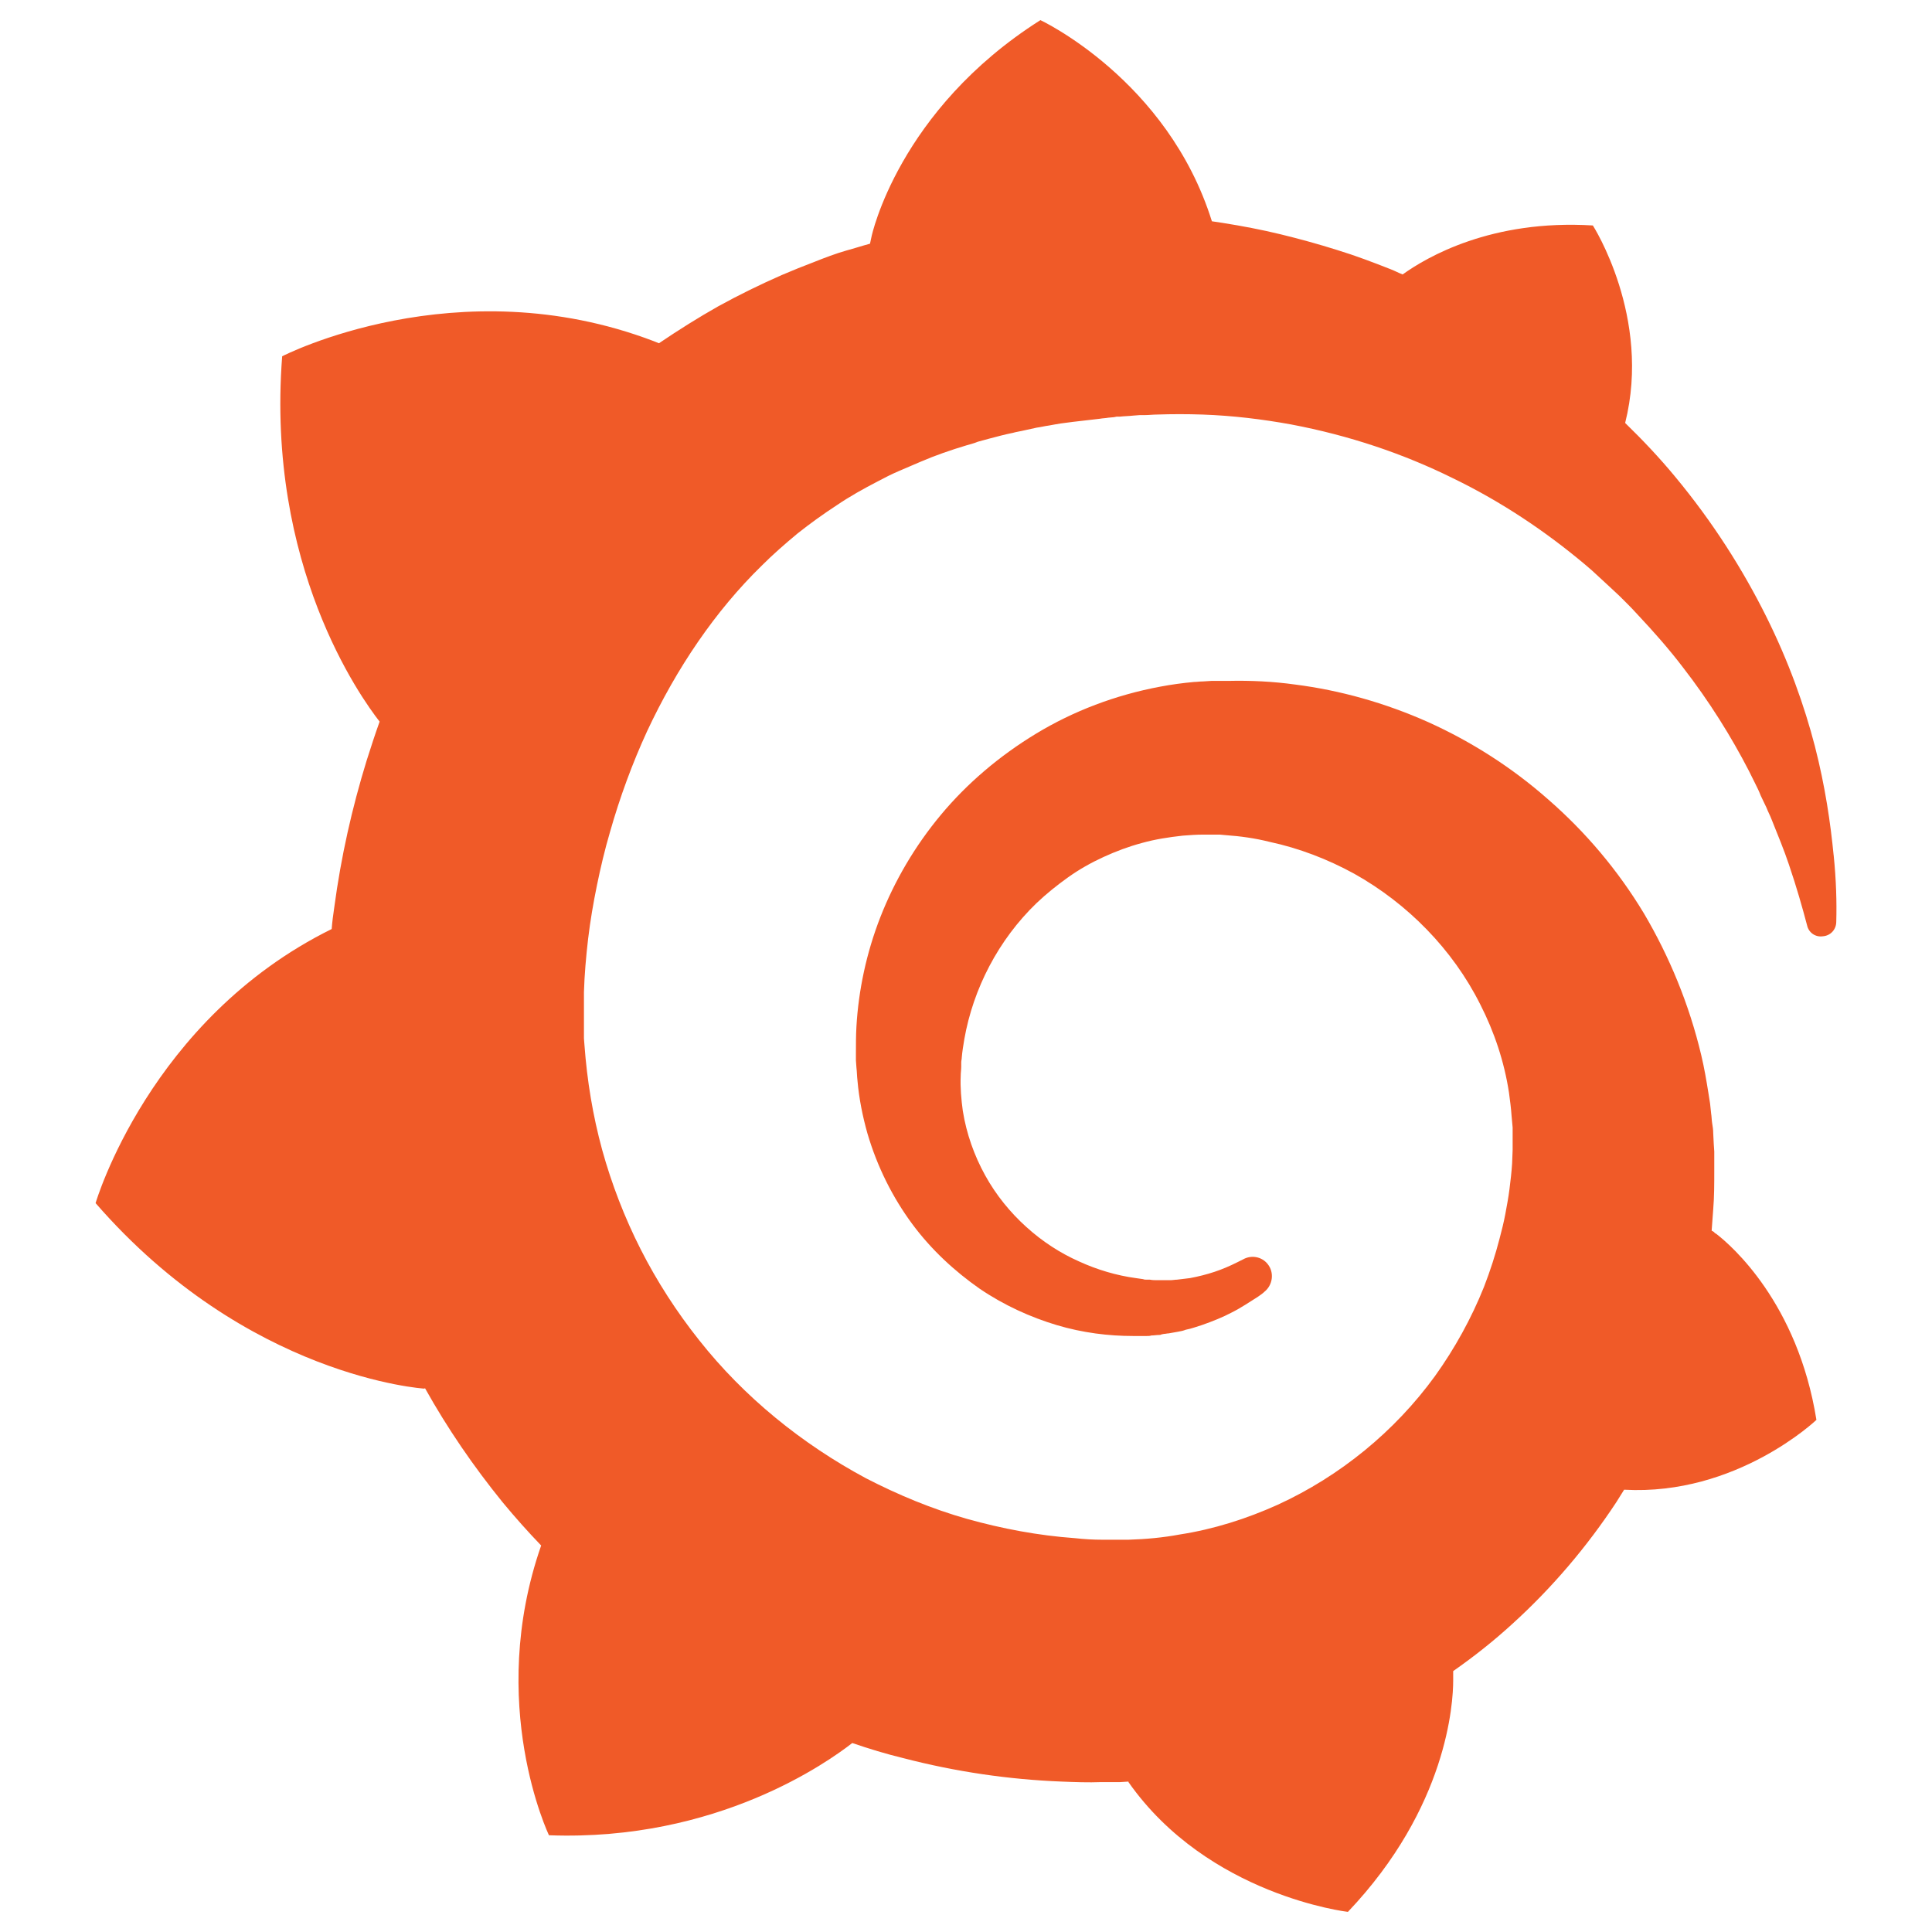
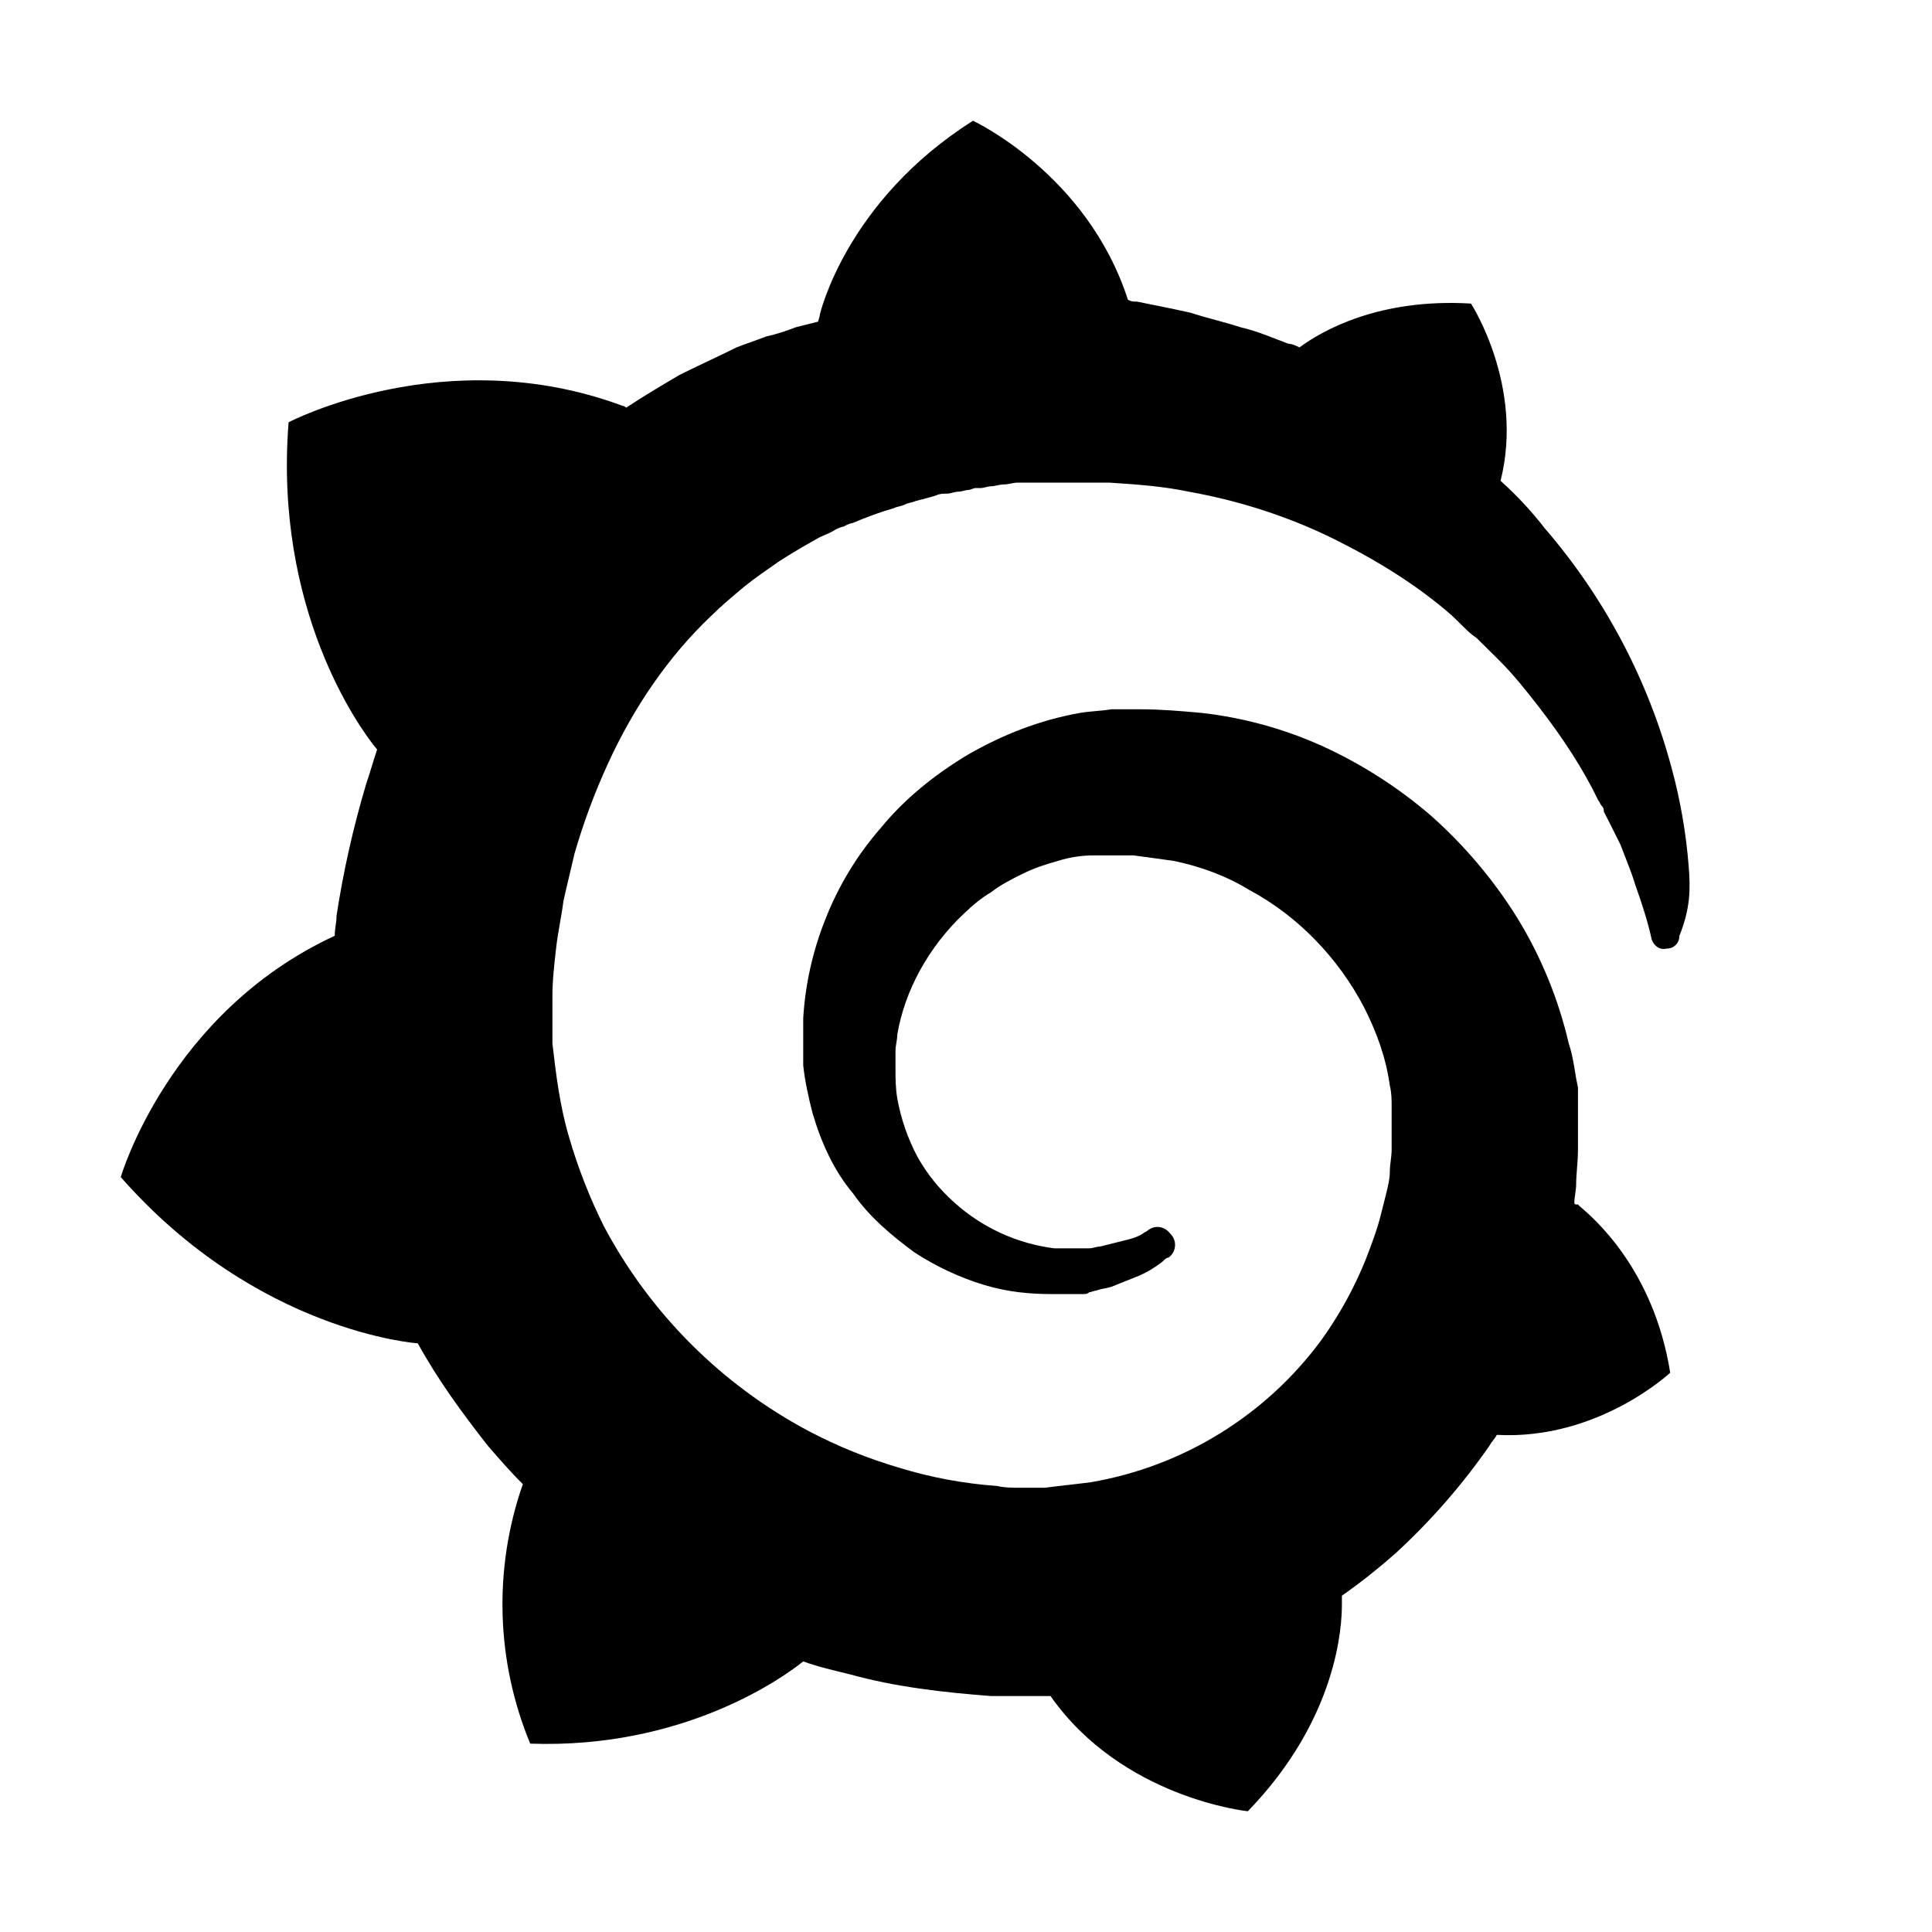
- <svg xmlns="http://www.w3.org/2000/svg" fill="none" viewBox="0 0 96 96" id="Grafana--Streamline-Svg-Logos" height="24" width="24">
-   <path fill="url(#a)" d="M91.111 42.484c-.155-1.58-.414-3.392-.932-5.412-.518-1.994-1.295-4.195-2.434-6.474-1.139-2.279-2.615-4.635-4.532-6.94-.751-.906-1.58-1.787-2.46-2.641 1.321-5.257-1.605-9.814-1.605-9.814-5.05-.311-8.261 1.58-9.452 2.434-.207-.078-.389-.181-.596-.259-.855-.337-1.735-.673-2.667-.958-.906-.285-1.839-.544-2.797-.777-.958-.233-1.916-.414-2.9-.57-.181-.026-.337-.052-.518-.078C58.017 3.952 51.698 1 51.698 1c-7.069 4.48-8.39 10.747-8.39 10.747s-.026.129-.078.362c-.388.104-.777.233-1.165.337-.544.155-1.088.363-1.606.57-.544.207-1.062.414-1.605.647-1.062.466-2.123.984-3.159 1.554-1.01.57-1.994 1.191-2.952 1.839-.129-.052-.259-.104-.259-.104-9.788-3.729-18.463.751-18.463.751-.803 10.41 3.91 16.961 4.842 18.153-.233.647-.44 1.295-.647 1.942-.725 2.357-1.269 4.765-1.605 7.277-.052.363-.104.725-.13 1.088C7.417 50.641 4.75 59.782 4.75 59.782c7.535 8.675 16.34 9.219 16.34 9.219l.026-.026c1.113 1.994 2.408 3.884 3.858 5.671.622.751 1.243 1.45 1.916 2.149-2.745 7.872.388 14.398.388 14.398 8.39.311 13.906-3.677 15.071-4.583.829.285 1.683.544 2.538.751 2.59.673 5.231 1.062 7.872 1.165.647.026 1.321.052 1.968.026h.932l.414-.026v.026C60.036 94.197 66.977 95 66.977 95c4.946-5.205 5.231-10.384 5.231-11.498l0-.078 0-.155 0-.233c1.036-.725 2.02-1.502 2.952-2.357 1.968-1.787 3.703-3.833 5.153-6.034.13-.207.259-.414.389-.622 5.593.311 9.555-3.47 9.555-3.47-.932-5.826-4.247-8.675-4.946-9.219 0 0-.026-.026-.078-.052-.052-.026-.052-.052-.052-.052-.026-.026-.078-.052-.13-.078.026-.362.052-.699.078-1.062.052-.622.052-1.269.052-1.89v-.829l0-.155-.026-.388-.026-.518c0-.181-.026-.337-.052-.492-.026-.155-.026-.337-.052-.492l-.052-.492-.078-.492c-.104-.647-.207-1.269-.362-1.916-.596-2.512-1.58-4.894-2.849-7.043-1.295-2.149-2.9-4.04-4.739-5.645-1.813-1.605-3.858-2.9-5.982-3.858-2.149-.958-4.376-1.58-6.603-1.865-1.113-.155-2.227-.207-3.341-.181h-.518l-.13 0h-.181l-.414.026c-.155 0-.311.026-.44.026-.57.052-1.139.129-1.683.233-2.227.414-4.324 1.217-6.163 2.331-1.839 1.113-3.444 2.486-4.739 4.04-1.295 1.554-2.305 3.289-3.004 5.075-.699 1.787-1.088 3.651-1.191 5.438-.026.44-.026.906-.026 1.347l0 .337.026.362c.026.207.026.44.052.647.078.906.259 1.787.492 2.615.492 1.683 1.269 3.211 2.227 4.506.958 1.295 2.123 2.357 3.341 3.211 1.217.829 2.538 1.424 3.833 1.813 1.295.388 2.59.544 3.807.544l.44 0 .233 0c.078 0 .155 0 .233-.026.13 0 .259-.026.388-.026.026 0 .078 0 .104-.026l.13-.026c.078 0 .155-.026.233-.026.155-.026.285-.052.44-.078.155-.026.285-.052.414-.104.285-.052.544-.155.803-.233.518-.181 1.036-.389 1.476-.622.466-.233.88-.518 1.295-.777.103-.078.233-.155.337-.259.414-.337.492-.958.155-1.373-.285-.362-.803-.466-1.217-.233-.104.052-.207.103-.311.155-.362.181-.725.337-1.113.466-.388.129-.803.233-1.217.311-.207.026-.414.052-.647.078-.104 0-.207.026-.337.026l-.311 0-.311 0c-.13 0-.259 0-.389-.026l-.026 0h-.129c-.052 0-.13 0-.181-.026-.13-.026-.233-.026-.362-.052-.958-.13-1.916-.414-2.823-.829-.932-.414-1.813-.984-2.615-1.709-.803-.725-1.502-1.58-2.046-2.564-.544-.984-.932-2.072-1.113-3.211-.078-.57-.13-1.165-.104-1.735 0-.155.026-.311.026-.466l0-.026v-.181c0-.078.026-.155.026-.233.026-.311.078-.622.13-.932.44-2.486 1.683-4.92 3.599-6.759.492-.466 1.01-.88 1.554-1.269.544-.388 1.139-.725 1.761-1.01.622-.285 1.243-.518 1.916-.699.647-.181 1.321-.285 2.02-.362.337-.026.673-.052 1.036-.052l.233 0h.466l.026 0h.078l.285.026c.751.052 1.476.155 2.201.337 1.45.311 2.874.855 4.195 1.58 2.641 1.476 4.894 3.755 6.267 6.5.699 1.372 1.191 2.848 1.424 4.376.052.388.104.777.13 1.165l.026.285.026.285 0 .285 0 .285v.544c0 .181-.026.492-.026.673-.026.414-.078.855-.13 1.269-.052.414-.13.829-.207 1.243-.078.414-.181.829-.285 1.217-.207.803-.466 1.605-.777 2.408-.622 1.554-1.45 3.056-2.434 4.428-1.994 2.745-4.713 4.972-7.82 6.396-1.554.699-3.185 1.217-4.868 1.476-.829.155-1.683.233-2.538.259h-1.191l-.026 0h-.078c-.466 0-.906-.026-1.373-.078-1.813-.13-3.599-.466-5.36-.958-1.735-.492-3.418-1.191-5.024-2.02-3.185-1.709-6.059-4.04-8.287-6.862-1.113-1.398-2.098-2.926-2.9-4.506-.803-1.58-1.45-3.263-1.916-4.946-.466-1.709-.751-3.444-.88-5.205l-.026-.337v-1.476l0-.026v-.155l0-.647c.026-.855.104-1.761.207-2.641.104-.88.259-1.787.44-2.667.181-.88.388-1.761.647-2.641.492-1.735 1.113-3.418 1.839-4.998 1.476-3.159 3.392-5.982 5.697-8.235.57-.57 1.165-1.088 1.787-1.605.622-.492 1.269-.958 1.942-1.398.647-.44 1.347-.829 2.046-1.191.337-.181.699-.363 1.062-.518.181-.078.362-.155.544-.233.181-.078.362-.155.544-.233.725-.311 1.476-.57 2.253-.803.181-.052.388-.104.57-.181.181-.052.388-.104.57-.155.388-.103.777-.207 1.165-.285.181-.052.388-.078.596-.13.207-.052.388-.078.596-.13.207-.026.389-.078.596-.103l.285-.052.311-.052c.207-.026.389-.052.596-.078.233-.026.44-.052.673-.078.181-.026.492-.052.673-.078.13-.026.285-.026.414-.052l.285-.026.129-.026h.155c.233-.026.44-.026.673-.052l.337-.026.026 0h.233c.181 0 .388-.026.57-.026.751-.026 1.528-.026 2.279 0 1.502.052 2.978.233 4.402.492 2.874.544 5.567 1.45 8.027 2.667 2.46 1.191 4.635 2.667 6.551 4.273.13.104.233.207.363.311.103.103.233.207.337.311.233.207.44.414.673.622.233.207.44.414.647.622.207.207.414.414.621.647.803.855 1.554 1.709 2.227 2.59 1.347 1.735 2.434 3.496 3.289 5.153.052.103.103.207.155.311.052.104.104.207.155.311.104.207.207.414.285.622.104.207.181.389.285.596.078.207.181.389.259.596.311.777.622 1.528.855 2.227.388 1.139.673 2.149.906 3.03.078.362.414.596.777.544.388-.026.673-.337.673-.725.026-.932 0-2.046-.13-3.315Z" />
-   <defs>
-     <linearGradient id="a" x1="4329.27" x2="4329.27" y1="11511.3" y2="2928.07" gradientUnits="userSpaceOnUse">
-       <stop stop-color="#fff100" />
-       <stop offset="1" stop-color="#f05a28" />
-     </linearGradient>
-   </defs>
+ <svg xmlns="http://www.w3.org/2000/svg" fill="none" height="800px" viewBox="0 0 16 16" width="800px">
+   <path d="M13.985 7.175a4.408 4.408 0 00-.138-.802 5.035 5.035 0 00-1.054-1.998 2.96 2.96 0 00-.366-.393c.198-.787-.245-1.468-.245-1.468-.764-.046-1.237.227-1.42.363-.031-.015-.062-.03-.092-.03-.122-.046-.26-.106-.397-.137-.138-.045-.275-.075-.413-.12-.137-.031-.29-.061-.443-.092-.03 0-.046 0-.076-.015C9.005 1.44 8.058 1 8.058 1 7.004 1.666 6.79 2.604 6.79 2.604s0 .015-.016.06l-.183.046c-.076.03-.168.06-.244.076-.077.03-.168.06-.245.09-.153.076-.32.152-.473.228-.153.09-.306.181-.443.272-.016-.015-.03-.015-.03-.015-1.467-.545-2.766.136-2.766.136-.122 1.544.58 2.528.733 2.71-.03.09-.06.196-.091.287a8.104 8.104 0 00-.245 1.09c0 .06-.015.106-.015.166C1.397 8.386 1 9.748 1 9.748c1.13 1.287 2.46 1.377 2.46 1.377.167.303.366.575.58.848.092.106.183.212.29.318a3.014 3.014 0 00.061 2.149c1.268.045 2.093-.545 2.261-.681.122.045.26.076.382.106.382.106.78.151 1.176.181h.49c.595.848 1.634.954 1.634.954.748-.772.779-1.544.779-1.71v-.015-.03-.03c.153-.107.305-.228.443-.35a5.37 5.37 0 00.779-.892c.015-.03.046-.06.061-.09.84.045 1.436-.515 1.436-.515-.138-.863-.642-1.287-.749-1.378l-.015-.015h-.015s-.015 0-.015-.015c0-.045.015-.106.015-.151 0-.091.015-.182.015-.288V9.4v-.166-.076-.152l-.015-.075c-.015-.091-.03-.197-.061-.288a3.506 3.506 0 00-.428-1.044 3.856 3.856 0 00-.718-.848 3.784 3.784 0 00-.901-.575 3.347 3.347 0 00-.993-.272c-.168-.015-.336-.03-.504-.03H9.37 9.204c-.092.015-.169.015-.26.03-.336.06-.642.181-.932.348-.275.166-.52.363-.718.605a2.579 2.579 0 00-.459.757 2.63 2.63 0 00-.183.817v.393c.015.137.046.273.077.394.076.258.183.485.336.666.137.197.32.348.504.485.183.12.382.212.58.272.199.06.382.076.565.076h.244c.031 0 .047 0 .062-.015.015 0 .046-.015.061-.015.046-.016.076-.016.122-.03l.23-.092a.869.869 0 00.198-.12c.015-.016.03-.03.046-.03a.129.129 0 00.015-.198c-.046-.06-.122-.075-.183-.03-.015.015-.03.015-.046.03-.046.03-.107.046-.168.06l-.183.046c-.03 0-.061.015-.092.015H8.73a1.519 1.519 0 01-.825-.378 1.452 1.452 0 01-.306-.378 1.655 1.655 0 01-.168-.485c-.015-.09-.015-.166-.015-.257v-.106-.03c0-.046.015-.091.015-.136.061-.364.26-.727.55-1 .077-.075.153-.136.23-.181.076-.06.167-.106.259-.151.092-.046.183-.076.29-.106a.993.993 0 01.306-.046h.321c.107.015.229.03.336.046.214.045.427.12.626.242.397.212.733.56.947.969.107.211.183.423.214.65.015.06.015.121.015.167v.363c0 .06-.015.121-.015.182 0 .06-.015.12-.03.181l-.046.182c-.03.121-.077.242-.123.363a3.183 3.183 0 01-.366.666 3.002 3.002 0 01-1.91 1.18c-.122.016-.26.03-.382.046h-.198c-.061 0-.138 0-.199-.015a3.637 3.637 0 01-.81-.151 4.068 4.068 0 01-.748-.303 4.098 4.098 0 01-1.696-1.695 4.398 4.398 0 01-.29-.742c-.076-.257-.107-.514-.137-.772v-.302-.091c0-.136.015-.258.03-.394s.046-.272.061-.393c.03-.137.061-.258.092-.394a5.33 5.33 0 01.275-.741c.214-.47.504-.893.855-1.226.092-.091.184-.167.275-.243.092-.075.184-.136.29-.211a5.39 5.39 0 01.306-.182c.046-.03.107-.045.153-.076a.26.26 0 01.076-.03.26.26 0 01.077-.03c.107-.046.229-.091.336-.121.03-.015.06-.015.091-.03.03-.016.061-.016.092-.03.061-.016.122-.031.168-.046.03-.015.061-.015.092-.015.03 0 .06-.016.091-.016.03 0 .061-.015.092-.015l.046-.015h.046c.03 0 .06-.015.091-.015.03 0 .061-.015.107-.015.03 0 .077-.015.107-.015h.764c.23.015.443.03.657.075.428.076.84.212 1.207.394.366.182.702.393.977.636l.046.045.046.045c.03.03.061.061.107.091l.092.091.091.09c.123.122.23.258.336.394.199.258.367.515.49.772.014.015.014.03.03.046.015.015.015.03.015.045l.046.09.046.092.045.09c.046.122.092.228.123.333.06.167.107.318.137.455.015.045.061.09.122.075a.104.104 0 00.107-.106c.092-.227.092-.393.077-.575z" fill="#000000" />
</svg>
